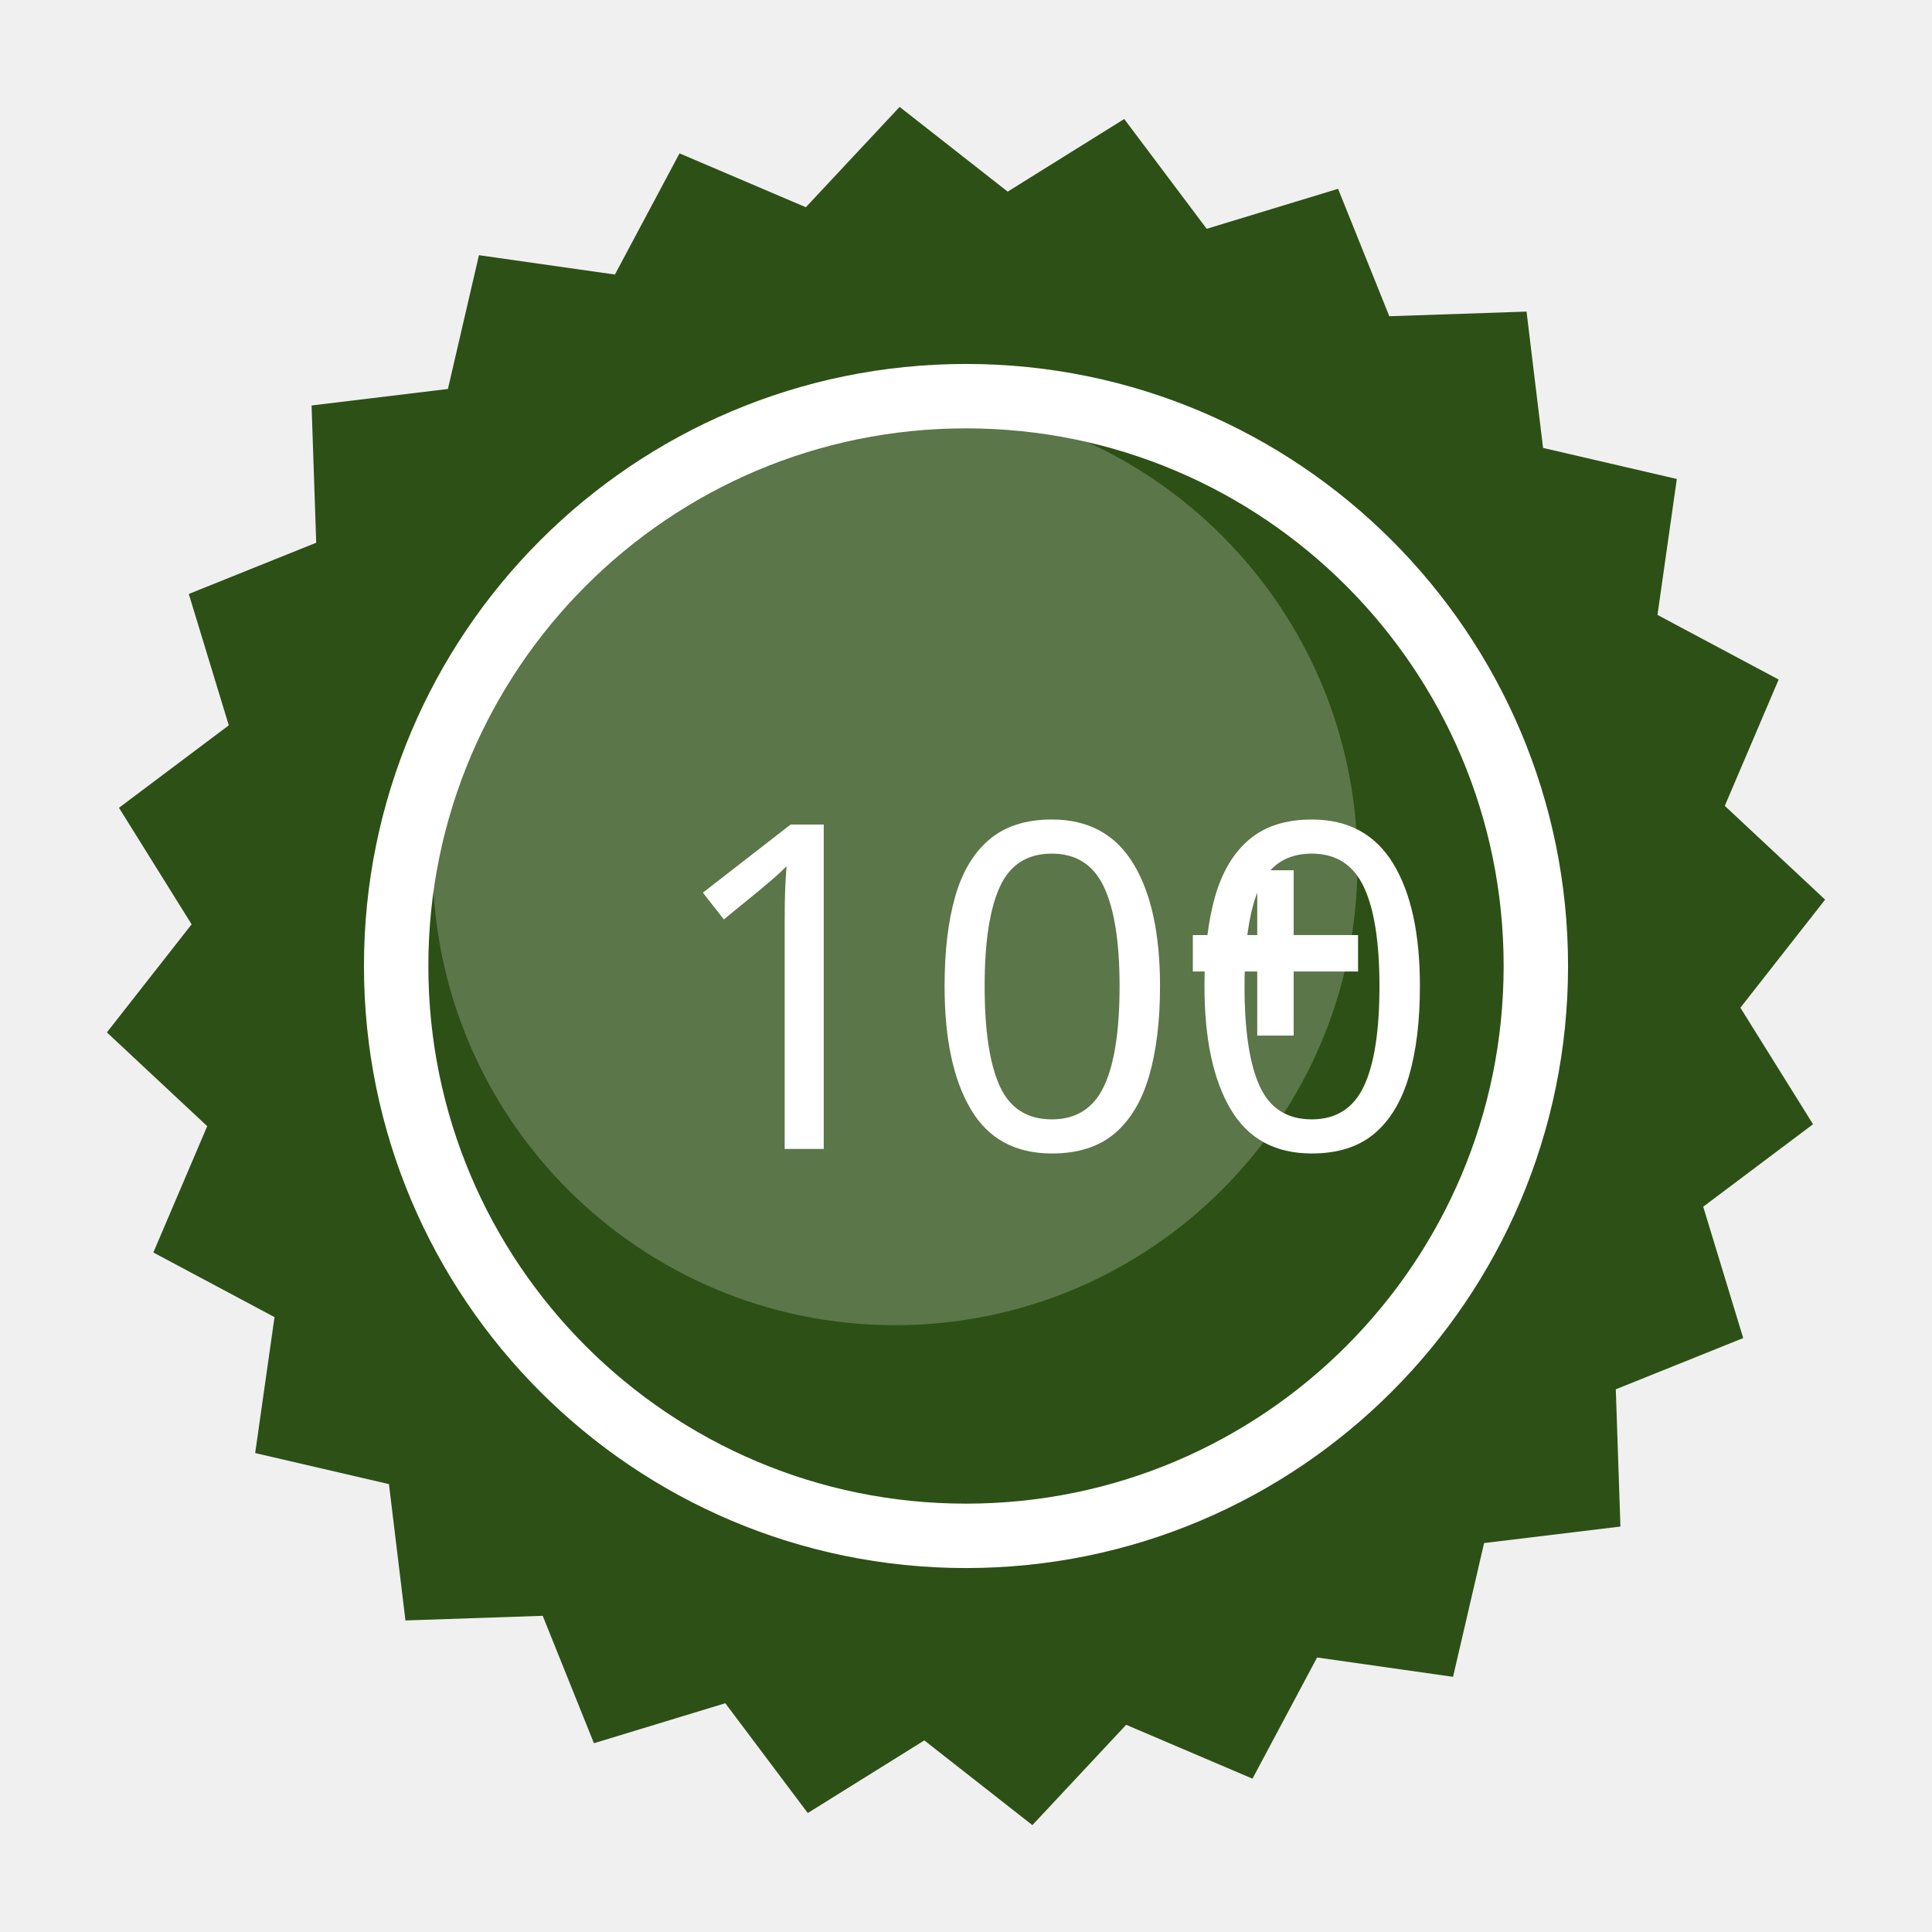
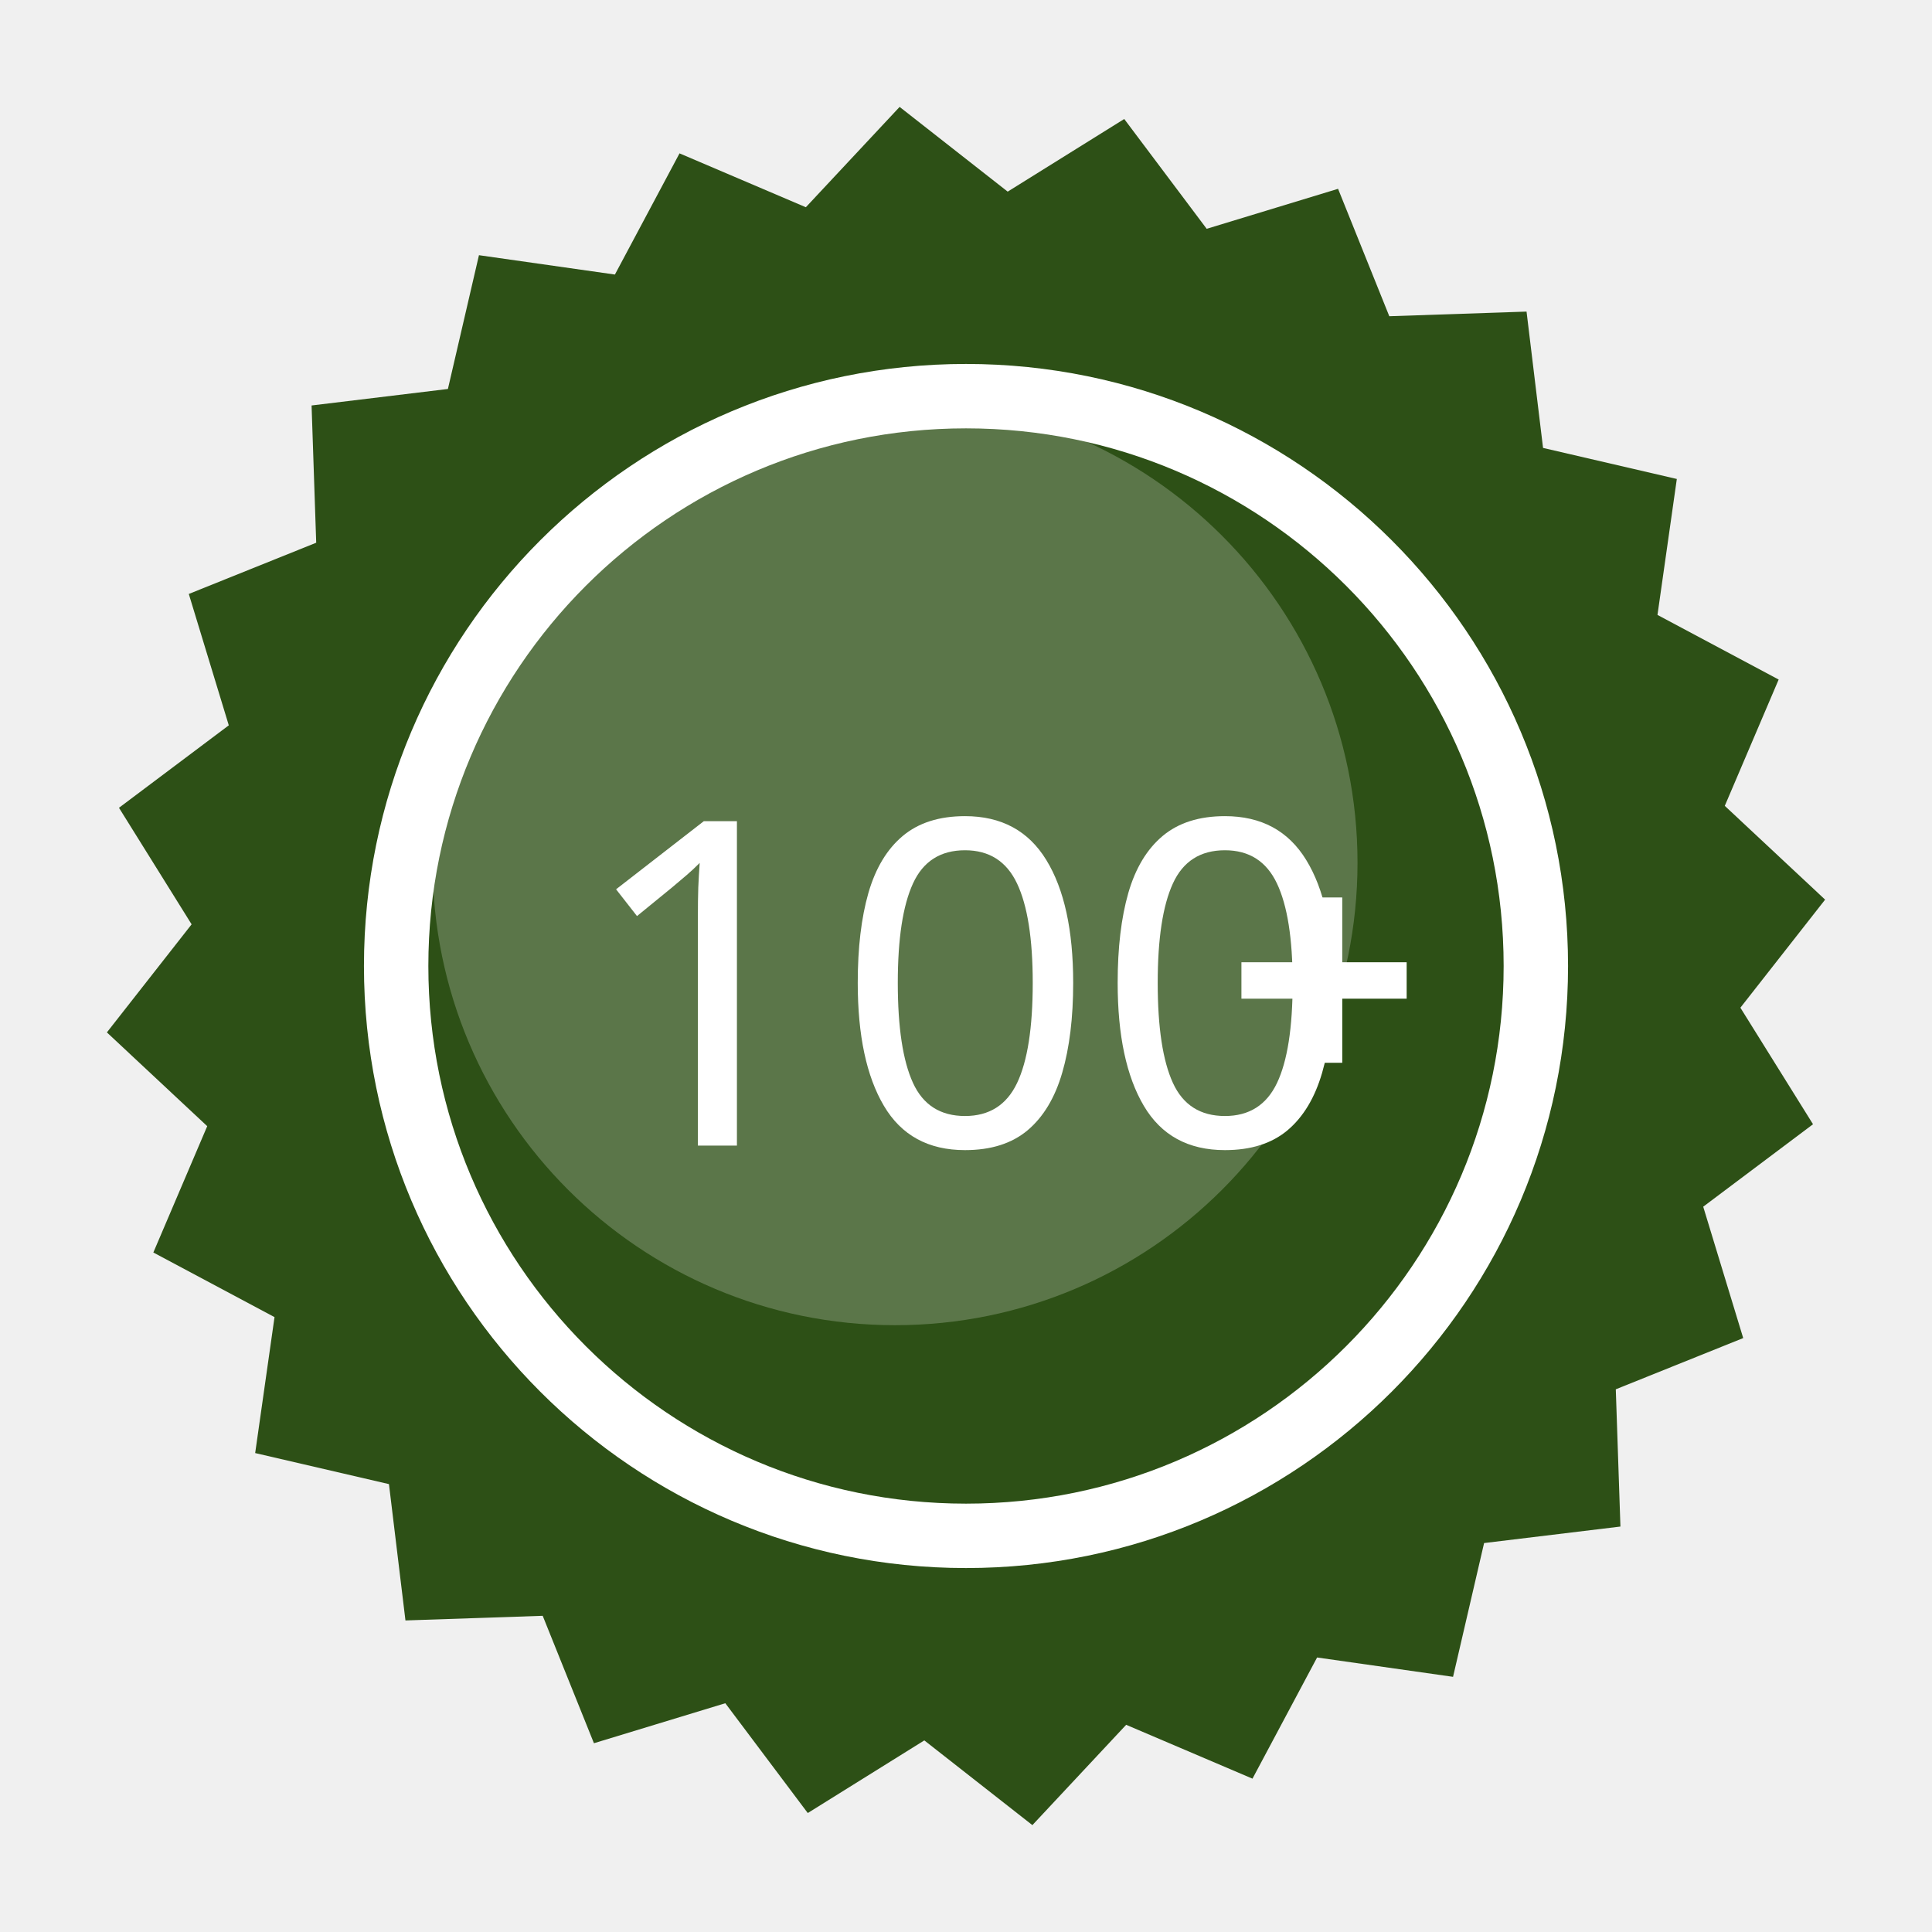
<svg xmlns="http://www.w3.org/2000/svg" width="300mm" height="300mm" viewBox="0 0 300 300" version="1.1" id="svg5" xml:space="preserve">
  <defs id="defs2" />
  <g id="layer1">
    <path style="fill:#2d5016;fill-opacity:1;stroke:none;stroke-width:3;stroke-linejoin:round;stroke-miterlimit:1;stroke-dasharray:none;stroke-opacity:1" id="path234" d="m 161.578,148.955 -9.928,7.455 3.616,11.878 -11.52,4.632 0.419,12.409 -12.326,1.492 -2.807,12.095 -12.292,-1.749 -5.842,10.956 -11.421,-4.87 -8.478,9.071 -9.771,-7.66 -10.537,6.567 -7.455,-9.928 -11.878,3.616 -4.632,-11.52 -12.409,0.419 -1.492,-12.326 -12.095,-2.807 1.749,-12.292 -10.956,-5.842 4.871,-11.421 -9.071,-8.478 7.66,-9.771 -6.567,-10.537 9.928,-7.455 -3.616,-11.878 11.52,-4.632 -0.419,-12.409 12.326,-1.492 2.807,-12.095 12.292,1.749 5.842,-10.956 11.421,4.871 8.478,-9.071 9.771,7.66 10.537,-6.567 7.455,9.928 11.878,-3.616 4.632,11.52 12.409,-0.419 1.492,12.326 12.095,2.807 -1.749,12.292 10.956,5.842 -4.871,11.421 9.071,8.478 -7.66,9.771 z" transform="matrix(1.717463,0,0,1.717463,4.021088,-81.25374)" />
    <circle style="opacity:0.219;fill:#ffffff;fill-opacity:1;stroke:none;stroke-width:10.449;stroke-linejoin:round;stroke-miterlimit:1" id="path512" cx="138.985" cy="133.966" r="71.809" />
    <circle style="fill:none;fill-opacity:1;stroke:#ffffff;stroke-width:10;stroke-linejoin:round;stroke-miterlimit:1;stroke-dasharray:none;stroke-opacity:1" id="path7812" cx="150" cy="150" r="88.486" />
    <path style="fill:#000000" id="path330" />
    <path style="fill:#000000" id="path329" />
    <path style="fill:#000000" id="path21" />
    <path style="fill:#000000" id="path20" />
-     <g id="g2" transform="translate(2.175084,3.291363)">
-       <text xml:space="preserve" style="font-style:normal;font-variant:normal;font-weight:normal;font-stretch:normal;font-size:70.556px;line-height:1.25;font-family:'DIN Condensed';-inkscape-font-specification:'DIN Condensed, Normal';font-variant-ligatures:normal;font-variant-caps:normal;font-variant-numeric:normal;font-variant-east-asian:normal;fill:#ffffff;fill-opacity:1;stroke:none;stroke-width:0.265" x="100.689" y="175.118" id="text10620">
-         <tspan id="tspan10618" style="font-style:normal;font-variant:normal;font-weight:normal;font-stretch:normal;font-size:70.556px;font-family:'DIN Condensed';-inkscape-font-specification:'DIN Condensed, Normal';font-variant-ligatures:normal;font-variant-caps:normal;font-variant-numeric:normal;font-variant-east-asian:normal;fill:#ffffff;stroke-width:0.265" x="100.689" y="175.118">100</tspan>
+     <g id="g2" transform="translate(-8.699947,2.770269)">
+       <text xml:space="preserve" x="98.083" y="175.118" id="text10620">
+         <tspan id="tspan10618" style="font-style:normal;font-variant:normal;font-weight:normal;font-stretch:normal;font-size:70.556px;font-family:Impact;-inkscape-font-specification:Impact;font-variant-ligatures:normal;font-variant-caps:normal;font-variant-numeric:normal;font-variant-east-asian:normal;letter-spacing:0px;fill:#ffffff;stroke-width:0.265" x="98.083" y="175.118">100</tspan>
      </text>
-       <text xml:space="preserve" style="font-style:normal;font-variant:normal;font-weight:bold;font-stretch:condensed;font-size:52.917px;line-height:1.25;font-family:'DIN Condensed';-inkscape-font-specification:'DIN Condensed, Bold Condensed';font-variant-ligatures:normal;font-variant-caps:normal;font-variant-numeric:normal;font-variant-east-asian:normal;fill:#000000;fill-opacity:1;stroke:none;stroke-width:0.265" x="180.766" y="163.388" id="text28405">
-         <tspan id="tspan28403" style="font-style:normal;font-variant:normal;font-weight:bold;font-stretch:condensed;font-size:52.917px;font-family:'DIN Condensed';-inkscape-font-specification:'DIN Condensed, Bold Condensed';font-variant-ligatures:normal;font-variant-caps:normal;font-variant-numeric:normal;font-variant-east-asian:normal;fill:#ffffff;stroke-width:0.265" x="180.766" y="163.388">+</tspan>
+       <text xml:space="preserve" style="font-style:normal;font-variant:normal;font-weight:bold;font-stretch:normal;font-size:52.917px;line-height:1.25;font-family:Impact;-inkscape-font-specification:'Impact Bold';font-variant-ligatures:normal;font-variant-caps:normal;font-variant-numeric:normal;font-variant-east-asian:normal;letter-spacing:0px;fill:#000000;fill-opacity:1;stroke:none;stroke-width:0.265" x="199.188" y="168.133" id="text28405">
+         <tspan id="tspan28403" style="font-style:normal;font-variant:normal;font-weight:bold;font-stretch:normal;font-size:52.917px;font-family:Impact;-inkscape-font-specification:'Impact Bold';font-variant-ligatures:normal;font-variant-caps:normal;font-variant-numeric:normal;font-variant-east-asian:normal;letter-spacing:0px;fill:#ffffff;stroke-width:0.265" x="199.188" y="168.133">+</tspan>
      </text>
    </g>
  </g>
  <style type="text/css" id="style1">
	.st0{fill:#000000;}
</style>
  <style type="text/css" id="style1-4">
	.st0{fill:#000000;}
</style>
  <style type="text/css" id="style1-0">
	.st0{fill:#000000;}
</style>
  <style type="text/css" id="style1-9">
	.st0{fill:#000000;}
</style>
  <style type="text/css" id="style1-5">
	.st0{fill:#000000;}
</style>
  <style type="text/css" id="style1-3">
	.st0{fill:#000000;}
</style>
</svg>
